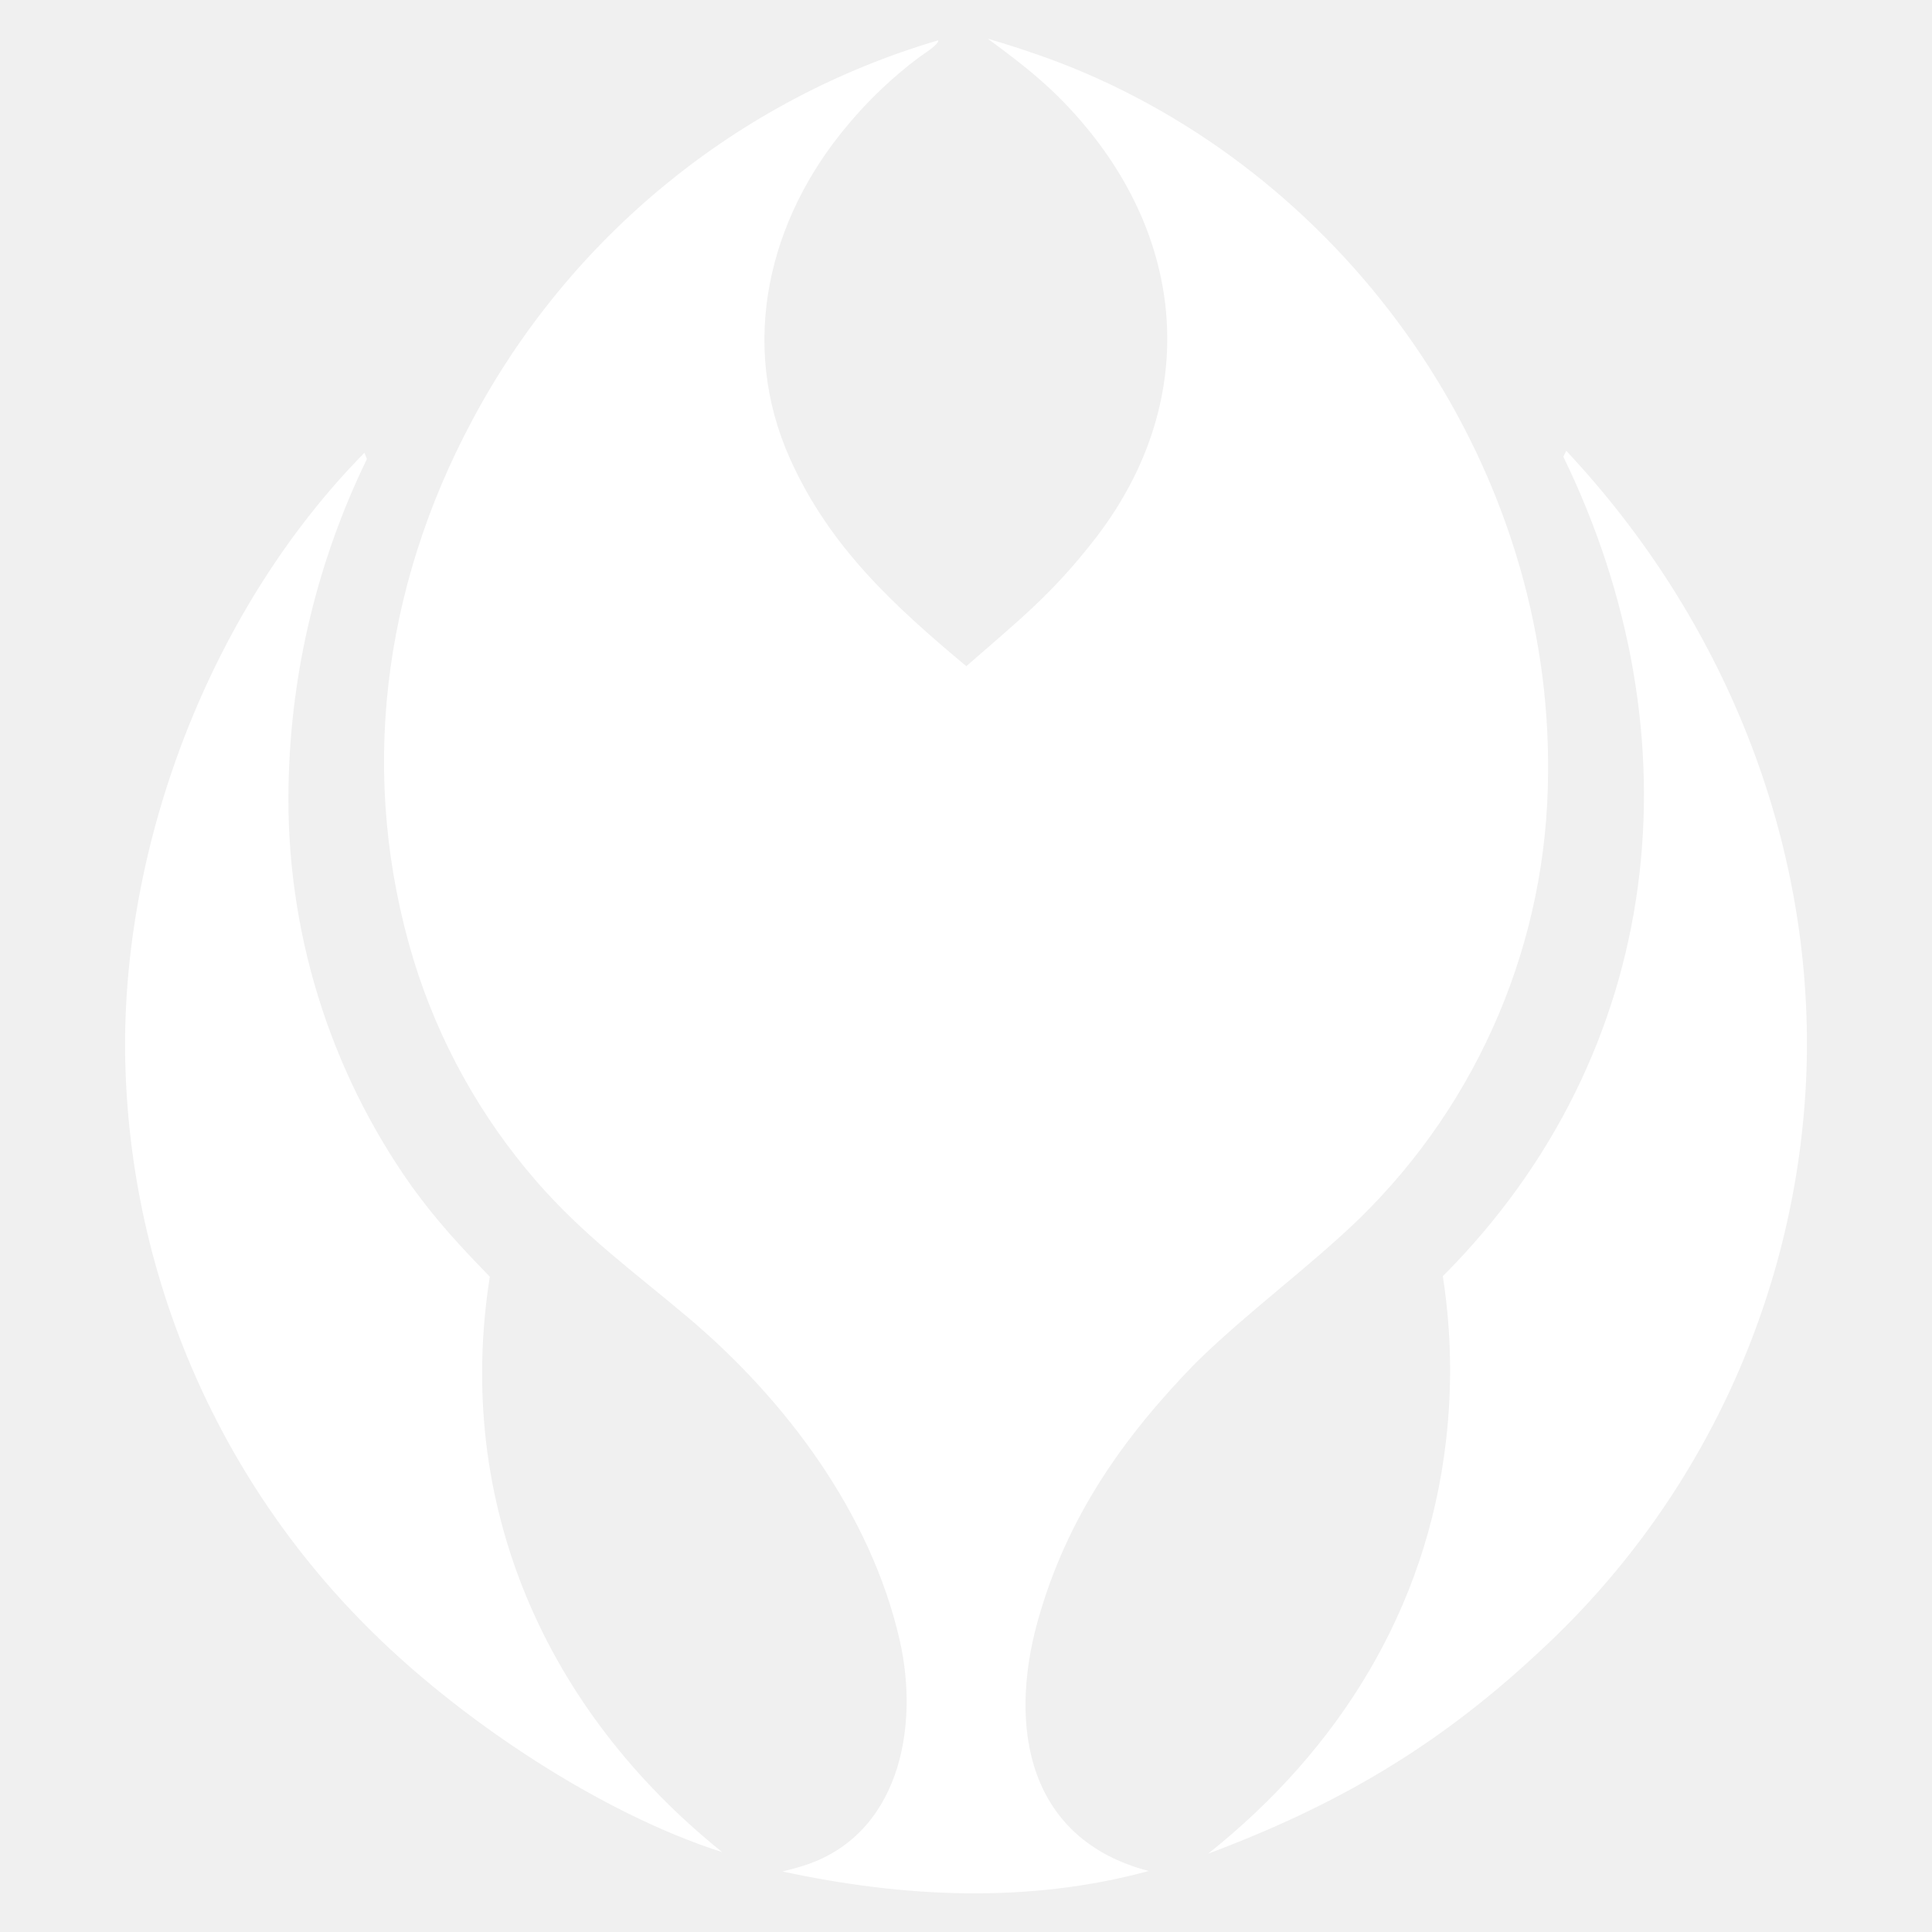
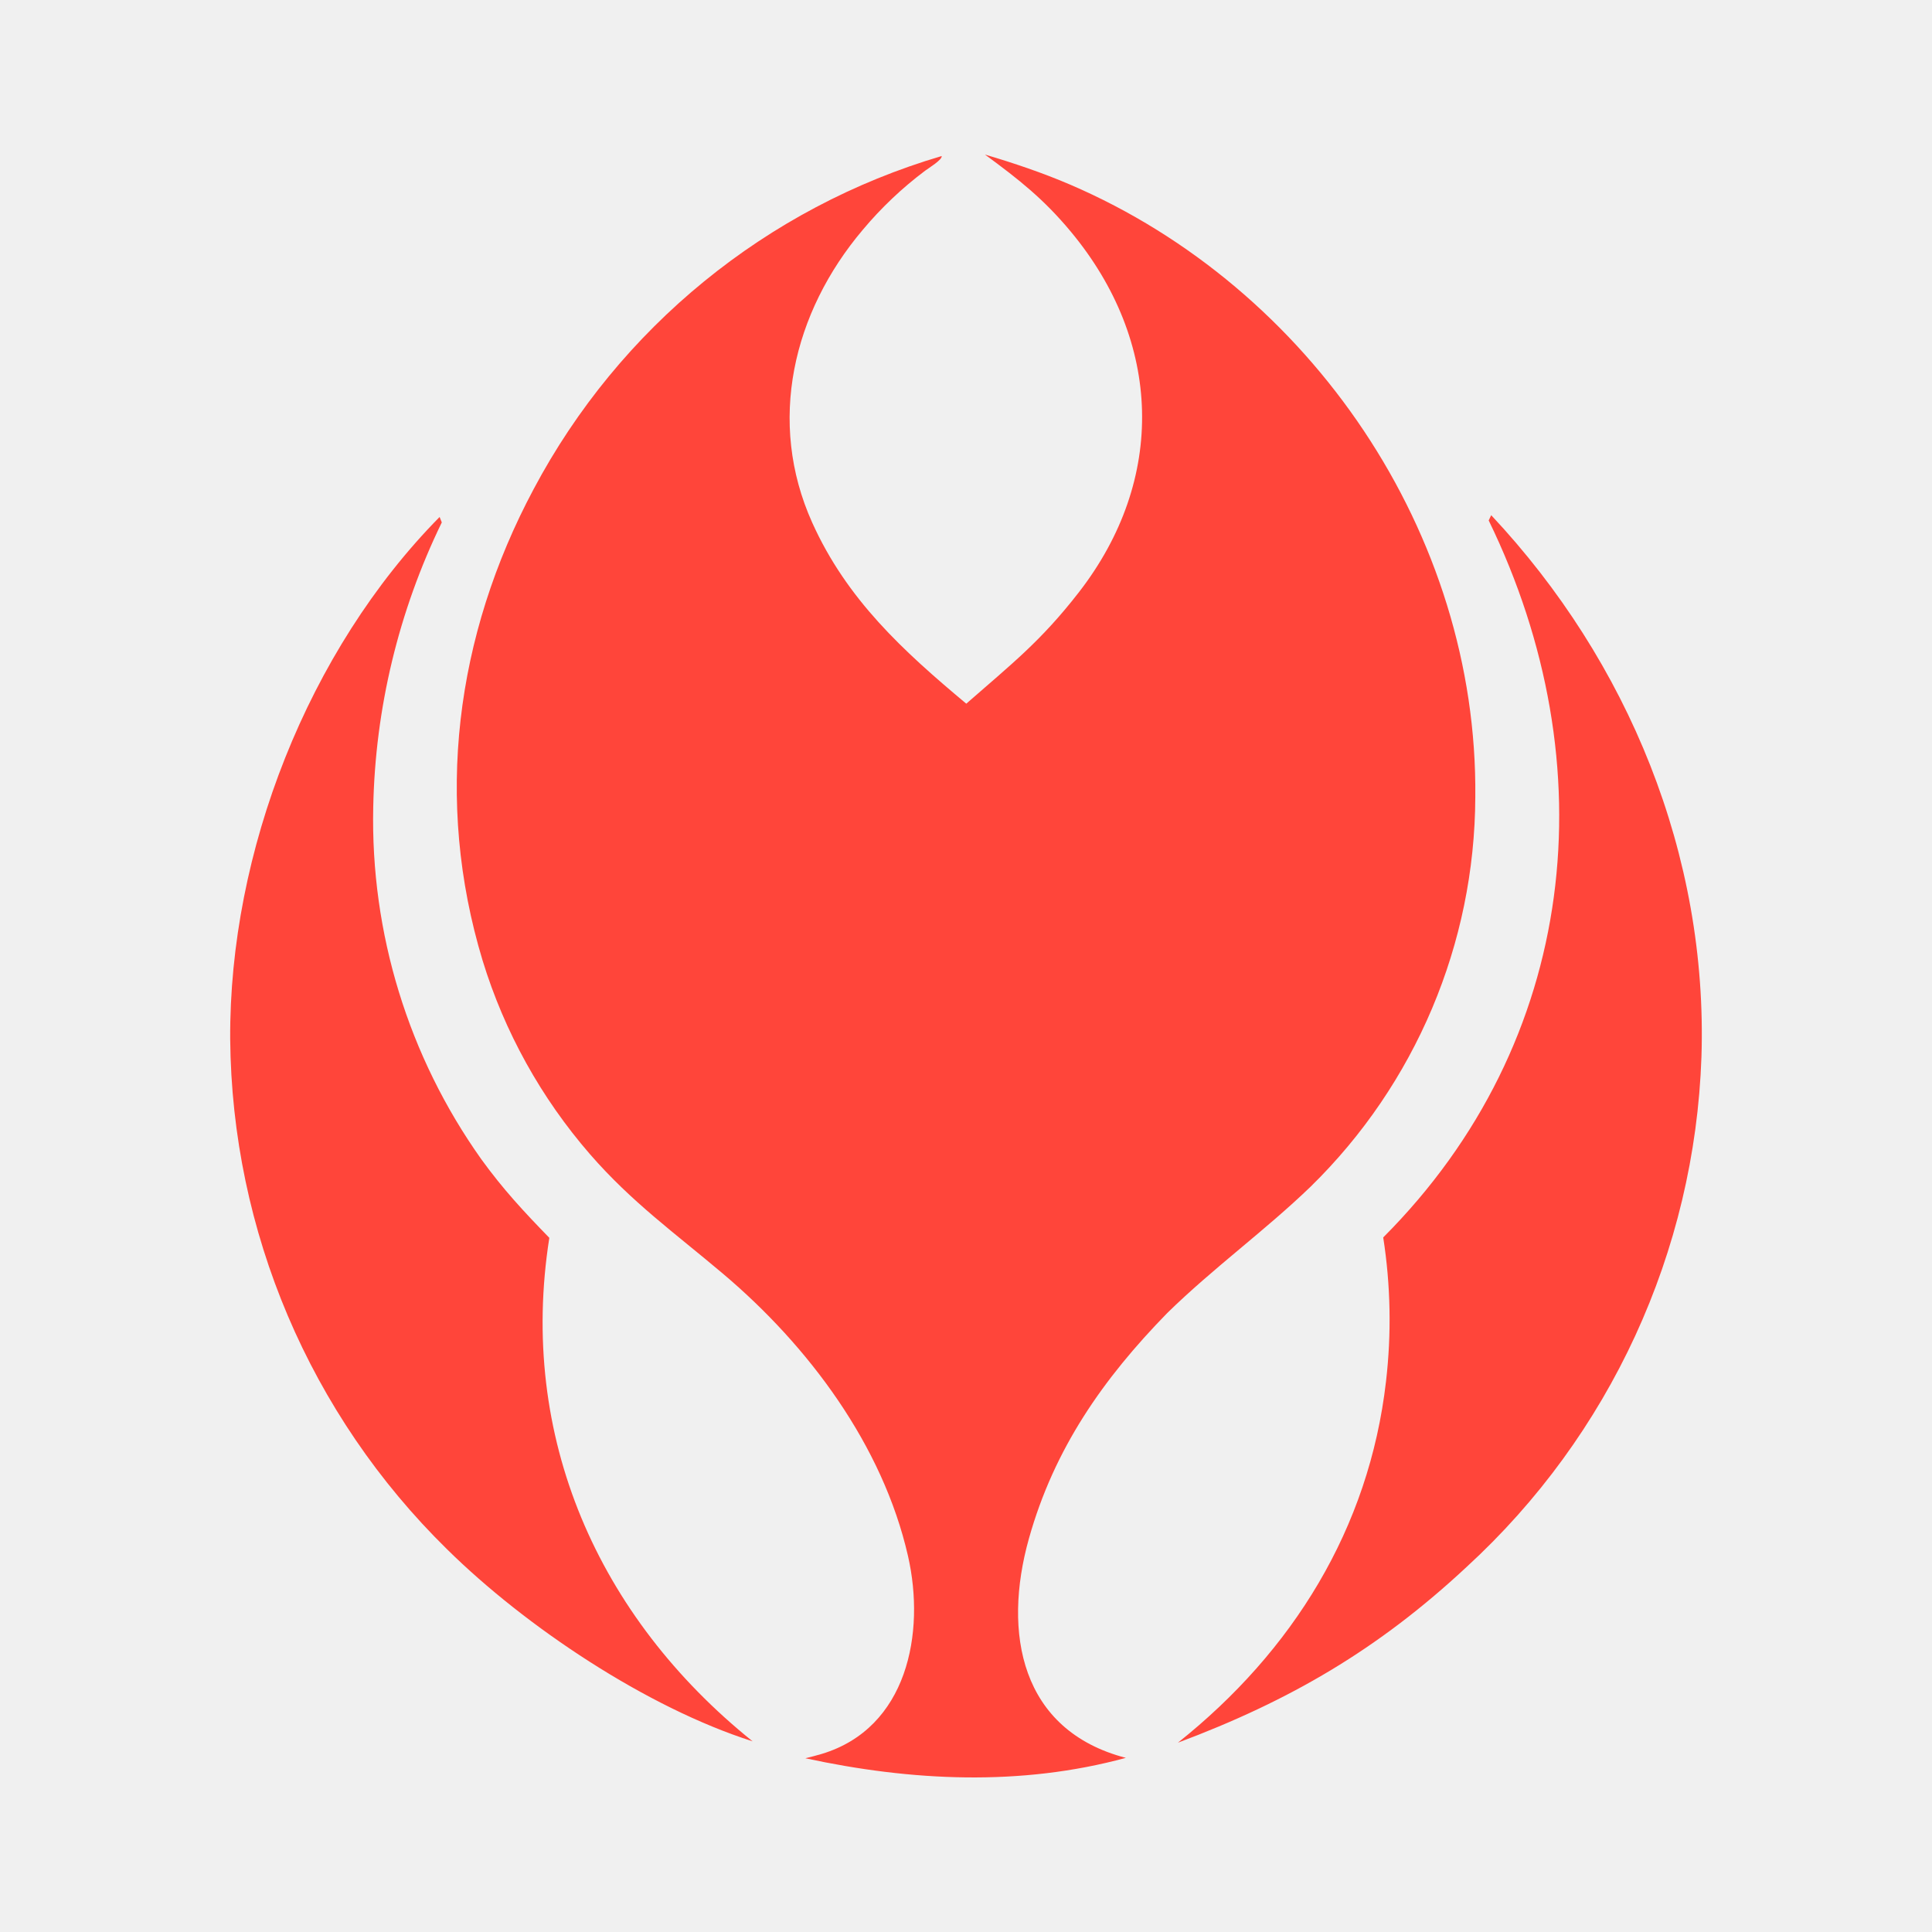
<svg xmlns="http://www.w3.org/2000/svg" viewBox="0 0 100 100" width="100" height="100" role="img" aria-labelledby="icon-title">
-   <g id="icon" fill="#ffffff" transform="translate(6.473223 2) scale(0.09619921) translate(-571.912 -525.368)">
+   <g id="icon" fill="#ff453a" transform="translate(11.91407 8) scale(0.08417431) translate(-571.912 -525.368)">
    <path fill-rule="evenodd" d="M 1009.41 526.281 C 1009.93 528.524 1001.28 533.766 999.301 535.254 C 985.128 545.878 972.23 558.104 960.864 571.691 C 917.884 622.511 901.932 689.76 929.812 751.69 C 951.094 798.966 985.73 830.576 1024.55 863.031 C 1052.57 838.488 1070.39 824.632 1093.67 794.668 C 1147.79 724.999 1145.01 640.357 1088.85 572.794 C 1072.16 552.723 1057.03 540.783 1036.04 525.368 C 1053.61 530.559 1071.55 536.609 1088.39 543.84 C 1236.18 607.289 1339.26 758.572 1337.55 920.498 C 1337.23 1010.65 1300.77 1096.91 1236.34 1159.97 C 1208.32 1187.02 1176.66 1209.82 1148.16 1237.69 C 1108.68 1278.12 1078.57 1321.1 1063.06 1376.43 C 1046.8 1434.4 1057.9 1494.37 1122.68 1511.26 C 1057.81 1528.91 990.66 1525.55 925.603 1511.51 C 929.006 1510.7 932.386 1509.8 935.741 1508.81 C 988.309 1492.93 999.531 1434.52 988.705 1387.11 C 973.163 1319.03 927.613 1258.02 874.872 1213.49 C 845.101 1188.35 818.85 1169.59 793.206 1140.12 C 763.114 1105.47 740.614 1064.91 727.156 1021.04 C 697.326 922.641 710.349 821.293 758.532 731.057 C 811.227 631.847 901.654 558.037 1009.41 526.281 z M 1347.34 747.131 C 1431.73 837.1 1480.65 956.384 1476.61 1080.33 C 1472.46 1200.02 1420.4 1313.02 1332.12 1393.94 C 1277.95 1444.48 1223.51 1476.17 1154.69 1501.93 C 1225.17 1445.81 1272.26 1370.28 1282.65 1279.74 C 1286.07 1250.3 1285.5 1220.53 1280.93 1191.24 C 1401.14 1070.75 1418.84 900.479 1345.78 750.338 L 1347.34 747.131 z M 700.694 748.215 L 702.037 751.57 C 675.475 806.181 661.092 865.911 659.881 926.627 C 658.173 1004.07 681.476 1080.01 726.334 1143.16 C 739.792 1161.73 752.289 1175.16 768.16 1191.49 C 748.885 1313.82 798.078 1424.62 893.16 1501.09 C 828.055 1480.34 753.608 1430.67 705.281 1383 C 620.939 1300.29 572.958 1187.43 571.919 1069.3 C 571.241 954.212 619.757 830.288 700.694 748.215 z" />
  </g>
</svg>
